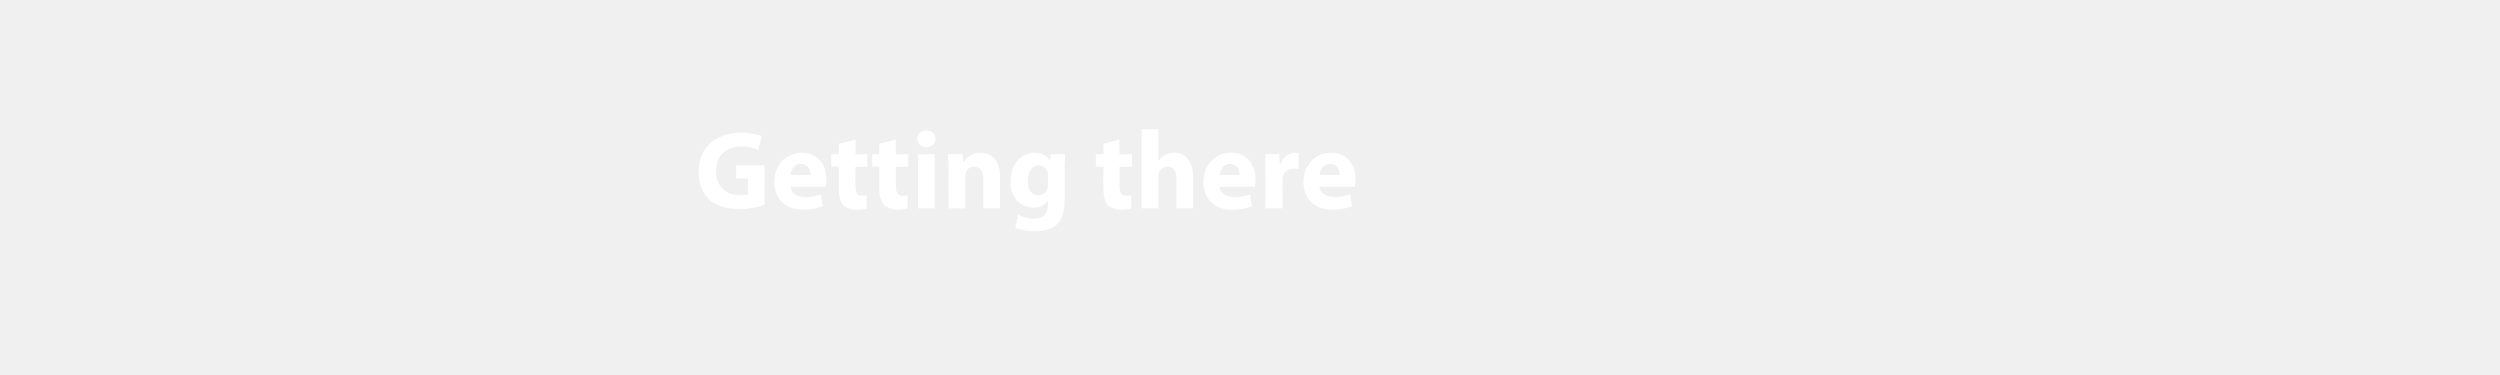
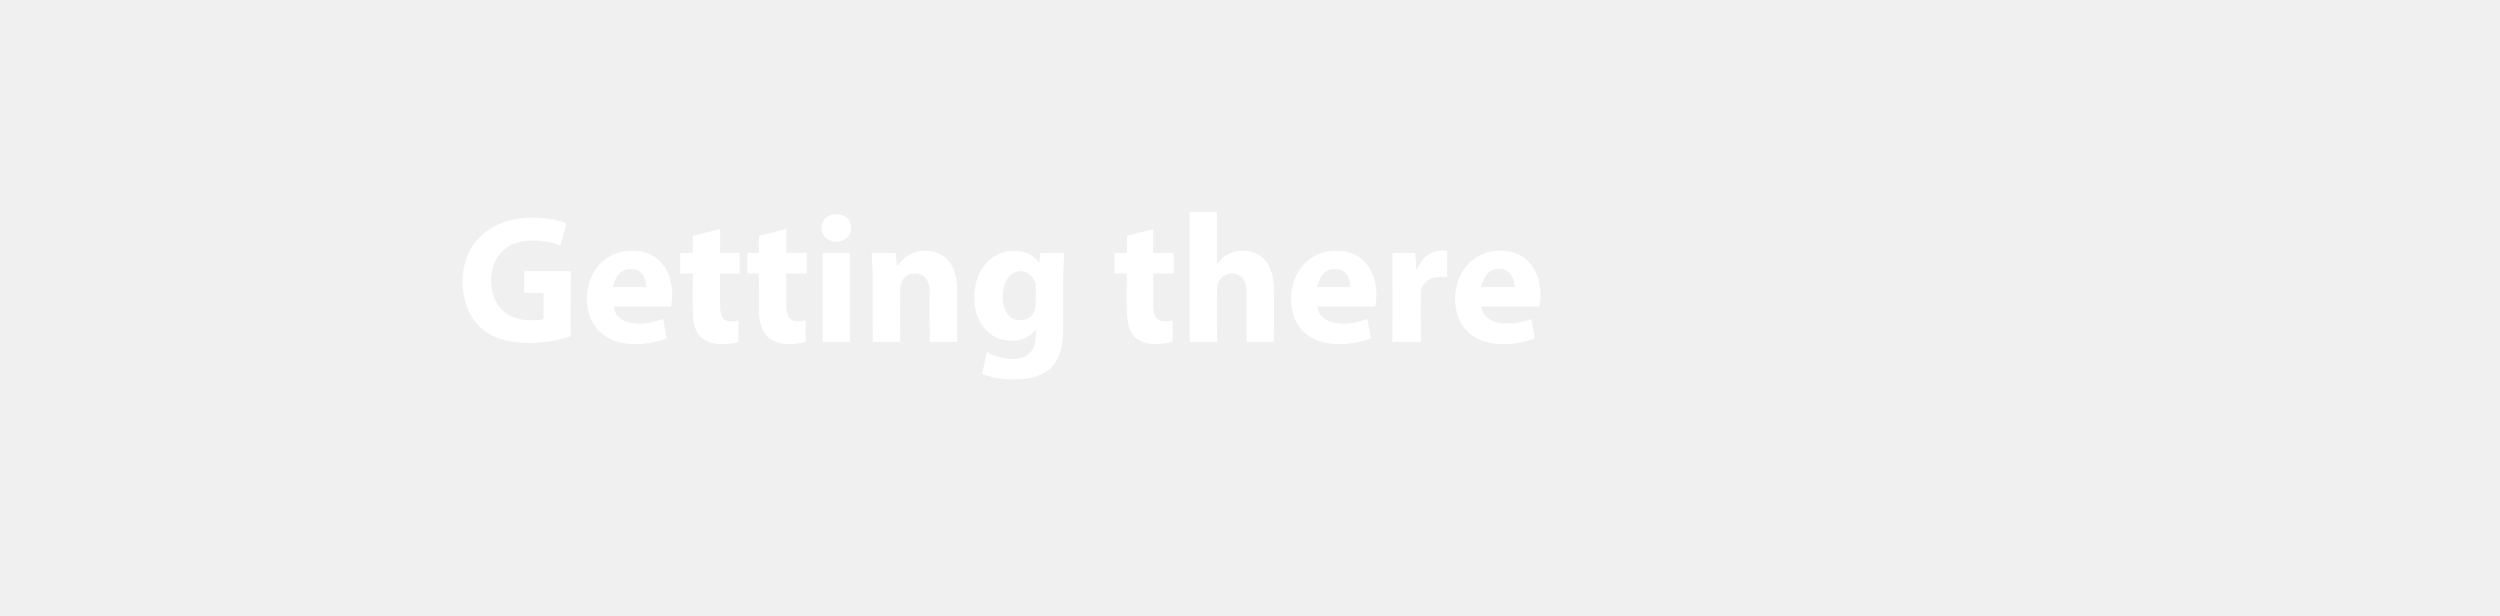
- <svg xmlns="http://www.w3.org/2000/svg" version="1.1" width="360px" height="54px" viewBox="0 0 360 54">
+ <svg xmlns="http://www.w3.org/2000/svg" version="1.1" width="219.4px" height="54px" viewBox="0 0 219.4 54">
  <defs />
-   <g id="Polygon11228">
-     <path d="M 110.1 29.5 C 109.3 29.8 107.9 30.1 106.5 30.1 C 104.5 30.1 103.1 29.6 102.1 28.7 C 101.1 27.7 100.6 26.3 100.6 24.7 C 100.6 21.2 103.2 19.1 106.7 19.1 C 108.1 19.1 109.2 19.4 109.7 19.6 C 109.7 19.6 109.2 21.6 109.2 21.6 C 108.6 21.3 107.9 21.1 106.7 21.1 C 104.7 21.1 103.1 22.3 103.1 24.6 C 103.1 26.8 104.5 28.1 106.5 28.1 C 107.1 28.1 107.5 28.1 107.7 28 C 107.71 28 107.7 25.7 107.7 25.7 L 106 25.7 L 106 23.8 L 110.1 23.8 C 110.1 23.8 110.06 29.5 110.1 29.5 Z M 113.9 26.9 C 113.9 27.9 114.9 28.4 116.1 28.4 C 116.9 28.4 117.6 28.2 118.2 28 C 118.2 28 118.5 29.7 118.5 29.7 C 117.7 30 116.8 30.2 115.7 30.2 C 113.1 30.2 111.5 28.6 111.5 26.2 C 111.5 24.2 112.8 22 115.5 22 C 118 22 119 24 119 25.9 C 119 26.3 118.9 26.7 118.9 26.9 C 118.9 26.9 113.9 26.9 113.9 26.9 Z M 116.7 25.2 C 116.7 24.6 116.5 23.6 115.3 23.6 C 114.3 23.6 113.9 24.6 113.8 25.2 C 113.8 25.2 116.7 25.2 116.7 25.2 Z M 123.2 20.1 L 123.2 22.2 L 124.9 22.2 L 124.9 24 L 123.2 24 C 123.2 24 123.15 26.8 123.2 26.8 C 123.2 27.7 123.4 28.2 124.1 28.2 C 124.4 28.2 124.6 28.2 124.8 28.1 C 124.8 28.1 124.8 30 124.8 30 C 124.5 30.1 124 30.2 123.3 30.2 C 122.5 30.2 121.8 29.9 121.4 29.5 C 121 29 120.8 28.3 120.8 27.2 C 120.77 27.17 120.8 24 120.8 24 L 119.7 24 L 119.7 22.2 L 120.8 22.2 L 120.8 20.7 L 123.2 20.1 Z M 129 20.1 L 129 22.2 L 130.8 22.2 L 130.8 24 L 129 24 C 129 24 129.02 26.8 129 26.8 C 129 27.7 129.3 28.2 130 28.2 C 130.3 28.2 130.5 28.2 130.7 28.1 C 130.7 28.1 130.7 30 130.7 30 C 130.4 30.1 129.8 30.2 129.2 30.2 C 128.4 30.2 127.7 29.9 127.3 29.5 C 126.9 29 126.6 28.3 126.6 27.2 C 126.64 27.17 126.6 24 126.6 24 L 125.6 24 L 125.6 22.2 L 126.6 22.2 L 126.6 20.7 L 129 20.1 Z M 132.2 30 L 132.2 22.2 L 134.6 22.2 L 134.6 30 L 132.2 30 Z M 134.7 20 C 134.7 20.7 134.2 21.2 133.4 21.2 C 132.6 21.2 132.1 20.7 132.1 20 C 132.1 19.3 132.6 18.8 133.4 18.8 C 134.2 18.8 134.7 19.3 134.7 20 Z M 136.6 24.7 C 136.6 23.7 136.5 22.9 136.5 22.2 C 136.5 22.18 138.6 22.2 138.6 22.2 L 138.7 23.3 C 138.7 23.3 138.77 23.26 138.8 23.3 C 139.1 22.8 139.9 22 141.2 22 C 142.8 22 144 23.1 144 25.4 C 143.98 25.38 144 30 144 30 L 141.6 30 C 141.6 30 141.55 25.66 141.6 25.7 C 141.6 24.7 141.2 24 140.3 24 C 139.6 24 139.2 24.4 139.1 24.9 C 139 25 139 25.3 139 25.5 C 138.99 25.49 139 30 139 30 L 136.6 30 C 136.6 30 136.56 24.67 136.6 24.7 Z M 153.3 28.9 C 153.3 30.4 153 31.6 152.1 32.4 C 151.3 33.1 150.1 33.3 149 33.3 C 147.9 33.3 146.9 33.1 146.2 32.8 C 146.2 32.8 146.6 30.9 146.6 30.9 C 147.1 31.2 148 31.5 148.9 31.5 C 150.1 31.5 150.9 30.9 150.9 29.4 C 150.94 29.42 150.9 28.9 150.9 28.9 C 150.9 28.9 150.91 28.93 150.9 28.9 C 150.4 29.6 149.7 29.9 148.8 29.9 C 146.9 29.9 145.5 28.4 145.5 26.1 C 145.5 23.6 147.1 22 149 22 C 150.1 22 150.8 22.5 151.2 23.1 C 151.18 23.12 151.2 23.1 151.2 23.1 L 151.3 22.2 C 151.3 22.2 153.41 22.18 153.4 22.2 C 153.4 22.7 153.3 23.3 153.3 24.5 C 153.3 24.5 153.3 28.9 153.3 28.9 Z M 150.9 25.4 C 150.9 25.2 150.9 25.1 150.9 24.9 C 150.7 24.3 150.2 23.8 149.6 23.8 C 148.7 23.8 148 24.6 148 26.1 C 148 27.2 148.5 28.1 149.5 28.1 C 150.2 28.1 150.7 27.7 150.8 27.2 C 150.9 27 150.9 26.7 150.9 26.5 C 150.9 26.5 150.9 25.4 150.9 25.4 Z M 161.2 20.1 L 161.2 22.2 L 163 22.2 L 163 24 L 161.2 24 C 161.2 24 161.25 26.8 161.2 26.8 C 161.2 27.7 161.5 28.2 162.2 28.2 C 162.5 28.2 162.7 28.2 162.9 28.1 C 162.9 28.1 162.9 30 162.9 30 C 162.6 30.1 162 30.2 161.4 30.2 C 160.6 30.2 159.9 29.9 159.5 29.5 C 159.1 29 158.9 28.3 158.9 27.2 C 158.86 27.17 158.9 24 158.9 24 L 157.8 24 L 157.8 22.2 L 158.9 22.2 L 158.9 20.7 L 161.2 20.1 Z M 164.4 18.6 L 166.8 18.6 L 166.8 23.1 C 166.8 23.1 166.86 23.12 166.9 23.1 C 167.1 22.8 167.4 22.5 167.8 22.3 C 168.2 22.1 168.6 22 169.1 22 C 170.6 22 171.8 23.1 171.8 25.4 C 171.82 25.44 171.8 30 171.8 30 L 169.4 30 C 169.4 30 169.39 25.7 169.4 25.7 C 169.4 24.7 169 24 168.1 24 C 167.5 24 167.1 24.4 166.9 24.8 C 166.8 25 166.8 25.2 166.8 25.4 C 166.83 25.36 166.8 30 166.8 30 L 164.4 30 L 164.4 18.6 Z M 175.6 26.9 C 175.7 27.9 176.7 28.4 177.9 28.4 C 178.7 28.4 179.4 28.2 180 28 C 180 28 180.3 29.7 180.3 29.7 C 179.5 30 178.6 30.2 177.5 30.2 C 174.8 30.2 173.3 28.6 173.3 26.2 C 173.3 24.2 174.6 22 177.3 22 C 179.8 22 180.8 24 180.8 25.9 C 180.8 26.3 180.7 26.7 180.7 26.9 C 180.7 26.9 175.6 26.9 175.6 26.9 Z M 178.5 25.2 C 178.5 24.6 178.3 23.6 177.1 23.6 C 176.1 23.6 175.7 24.6 175.6 25.2 C 175.6 25.2 178.5 25.2 178.5 25.2 Z M 182.2 24.8 C 182.2 23.6 182.2 22.8 182.2 22.2 C 182.16 22.18 184.2 22.2 184.2 22.2 L 184.3 23.6 C 184.3 23.6 184.4 23.62 184.4 23.6 C 184.8 22.5 185.7 22 186.5 22 C 186.7 22 186.8 22 187 22 C 187 22 187 24.3 187 24.3 C 186.8 24.3 186.6 24.3 186.4 24.3 C 185.5 24.3 184.9 24.7 184.7 25.5 C 184.7 25.6 184.7 25.8 184.7 26 C 184.65 26.03 184.7 30 184.7 30 L 182.2 30 C 182.2 30 182.22 24.75 182.2 24.8 Z M 190 26.9 C 190.1 27.9 191.1 28.4 192.3 28.4 C 193.1 28.4 193.8 28.2 194.4 28 C 194.4 28 194.7 29.7 194.7 29.7 C 193.9 30 193 30.2 191.9 30.2 C 189.2 30.2 187.7 28.6 187.7 26.2 C 187.7 24.2 189 22 191.7 22 C 194.2 22 195.2 24 195.2 25.9 C 195.2 26.3 195.1 26.7 195.1 26.9 C 195.1 26.9 190 26.9 190 26.9 Z M 192.9 25.2 C 192.9 24.6 192.7 23.6 191.5 23.6 C 190.5 23.6 190.1 24.6 190 25.2 C 190 25.2 192.9 25.2 192.9 25.2 Z " stroke="none" fill="#fff" />
+   <g id="Polygon11295">
+     <path d="M 50.1 29.5 C 49.3 29.8 47.9 30.1 46.5 30.1 C 44.5 30.1 43.1 29.6 42.1 28.7 C 41.1 27.7 40.6 26.3 40.6 24.7 C 40.6 21.2 43.2 19.1 46.7 19.1 C 48.1 19.1 49.2 19.4 49.7 19.6 C 49.7 19.6 49.2 21.6 49.2 21.6 C 48.6 21.3 47.9 21.1 46.7 21.1 C 44.7 21.1 43.1 22.3 43.1 24.6 C 43.1 26.8 44.5 28.1 46.5 28.1 C 47.1 28.1 47.5 28.1 47.7 28 C 47.71 28 47.7 25.7 47.7 25.7 L 46 25.7 L 46 23.8 L 50.1 23.8 C 50.1 23.8 50.06 29.5 50.1 29.5 Z M 53.9 26.9 C 53.9 27.9 54.9 28.4 56.1 28.4 C 56.9 28.4 57.6 28.2 58.2 28 C 58.2 28 58.5 29.7 58.5 29.7 C 57.7 30 56.8 30.2 55.7 30.2 C 53.1 30.2 51.5 28.6 51.5 26.2 C 51.5 24.2 52.8 22 55.5 22 C 58 22 59 24 59 25.9 C 59 26.3 58.9 26.7 58.9 26.9 C 58.9 26.9 53.9 26.9 53.9 26.9 Z M 56.7 25.2 C 56.7 24.6 56.5 23.6 55.3 23.6 C 54.3 23.6 53.9 24.6 53.8 25.2 C 53.8 25.2 56.7 25.2 56.7 25.2 Z M 63.2 20.1 L 63.2 22.2 L 64.9 22.2 L 64.9 24 L 63.2 24 C 63.2 24 63.15 26.8 63.2 26.8 C 63.2 27.7 63.4 28.2 64.1 28.2 C 64.4 28.2 64.6 28.2 64.8 28.1 C 64.8 28.1 64.8 30 64.8 30 C 64.5 30.1 64 30.2 63.3 30.2 C 62.5 30.2 61.8 29.9 61.4 29.5 C 61 29 60.8 28.3 60.8 27.2 C 60.77 27.17 60.8 24 60.8 24 L 59.7 24 L 59.7 22.2 L 60.8 22.2 L 60.8 20.7 L 63.2 20.1 Z M 69 20.1 L 69 22.2 L 70.8 22.2 L 70.8 24 L 69 24 C 69 24 69.02 26.8 69 26.8 C 69 27.7 69.3 28.2 70 28.2 C 70.3 28.2 70.5 28.2 70.7 28.1 C 70.7 28.1 70.7 30 70.7 30 C 70.4 30.1 69.8 30.2 69.2 30.2 C 68.4 30.2 67.7 29.9 67.3 29.5 C 66.9 29 66.6 28.3 66.6 27.2 C 66.64 27.17 66.6 24 66.6 24 L 65.6 24 L 65.6 22.2 L 66.6 22.2 L 66.6 20.7 L 69 20.1 Z M 72.2 30 L 72.2 22.2 L 74.6 22.2 L 74.6 30 L 72.2 30 Z M 74.7 20 C 74.7 20.7 74.2 21.2 73.4 21.2 C 72.6 21.2 72.1 20.7 72.1 20 C 72.1 19.3 72.6 18.8 73.4 18.8 C 74.2 18.8 74.7 19.3 74.7 20 Z M 76.6 24.7 C 76.6 23.7 76.5 22.9 76.5 22.2 C 76.5 22.18 78.6 22.2 78.6 22.2 L 78.7 23.3 C 78.7 23.3 78.77 23.26 78.8 23.3 C 79.1 22.8 79.9 22 81.2 22 C 82.8 22 84 23.1 84 25.4 C 83.98 25.38 84 30 84 30 L 81.6 30 C 81.6 30 81.55 25.66 81.6 25.7 C 81.6 24.7 81.2 24 80.3 24 C 79.6 24 79.2 24.4 79.1 24.9 C 79 25 79 25.3 79 25.5 C 78.99 25.49 79 30 79 30 L 76.6 30 C 76.6 30 76.56 24.67 76.6 24.7 Z M 93.3 28.9 C 93.3 30.4 93 31.6 92.1 32.4 C 91.3 33.1 90.1 33.3 89 33.3 C 87.9 33.3 86.9 33.1 86.2 32.8 C 86.2 32.8 86.6 30.9 86.6 30.9 C 87.1 31.2 88 31.5 88.9 31.5 C 90.1 31.5 90.9 30.9 90.9 29.4 C 90.94 29.42 90.9 28.9 90.9 28.9 C 90.9 28.9 90.91 28.93 90.9 28.9 C 90.4 29.6 89.7 29.9 88.8 29.9 C 86.9 29.9 85.5 28.4 85.5 26.1 C 85.5 23.6 87.1 22 89 22 C 90.1 22 90.8 22.5 91.2 23.1 C 91.18 23.12 91.2 23.1 91.2 23.1 L 91.3 22.2 C 91.3 22.2 93.41 22.18 93.4 22.2 C 93.4 22.7 93.3 23.3 93.3 24.5 C 93.3 24.5 93.3 28.9 93.3 28.9 Z M 90.9 25.4 C 90.9 25.2 90.9 25.1 90.9 24.9 C 90.7 24.3 90.2 23.8 89.6 23.8 C 88.7 23.8 88 24.6 88 26.1 C 88 27.2 88.5 28.1 89.5 28.1 C 90.2 28.1 90.7 27.7 90.8 27.2 C 90.9 27 90.9 26.7 90.9 26.5 C 90.9 26.5 90.9 25.4 90.9 25.4 Z M 101.2 20.1 L 101.2 22.2 L 103 22.2 L 103 24 L 101.2 24 C 101.2 24 101.25 26.8 101.2 26.8 C 101.2 27.7 101.5 28.2 102.2 28.2 C 102.5 28.2 102.7 28.2 102.9 28.1 C 102.9 28.1 102.9 30 102.9 30 C 102.6 30.1 102 30.2 101.4 30.2 C 100.6 30.2 99.9 29.9 99.5 29.5 C 99.1 29 98.9 28.3 98.9 27.2 C 98.86 27.17 98.9 24 98.9 24 L 97.8 24 L 97.8 22.2 L 98.9 22.2 L 98.9 20.7 L 101.2 20.1 Z M 104.4 18.6 L 106.8 18.6 L 106.8 23.1 C 106.8 23.1 106.86 23.12 106.9 23.1 C 107.1 22.8 107.4 22.5 107.8 22.3 C 108.2 22.1 108.6 22 109.1 22 C 110.6 22 111.8 23.1 111.8 25.4 C 111.82 25.44 111.8 30 111.8 30 L 109.4 30 C 109.4 30 109.39 25.7 109.4 25.7 C 109.4 24.7 109 24 108.1 24 C 107.5 24 107.1 24.4 106.9 24.8 C 106.8 25 106.8 25.2 106.8 25.4 C 106.83 25.36 106.8 30 106.8 30 L 104.4 30 L 104.4 18.6 Z M 115.6 26.9 C 115.7 27.9 116.7 28.4 117.9 28.4 C 118.7 28.4 119.4 28.2 120 28 C 120 28 120.3 29.7 120.3 29.7 C 119.5 30 118.6 30.2 117.5 30.2 C 114.8 30.2 113.3 28.6 113.3 26.2 C 113.3 24.2 114.6 22 117.3 22 C 119.8 22 120.8 24 120.8 25.9 C 120.8 26.3 120.7 26.7 120.7 26.9 C 120.7 26.9 115.6 26.9 115.6 26.9 Z M 118.5 25.2 C 118.5 24.6 118.3 23.6 117.1 23.6 C 116.1 23.6 115.7 24.6 115.6 25.2 C 115.6 25.2 118.5 25.2 118.5 25.2 Z M 122.2 24.8 C 122.2 23.6 122.2 22.8 122.2 22.2 C 122.16 22.18 124.2 22.2 124.2 22.2 L 124.3 23.6 C 124.3 23.6 124.4 23.62 124.4 23.6 C 124.8 22.5 125.7 22 126.5 22 C 126.7 22 126.8 22 127 22 C 127 22 127 24.3 127 24.3 C 126.8 24.3 126.6 24.3 126.4 24.3 C 125.5 24.3 124.9 24.7 124.7 25.5 C 124.7 25.6 124.7 25.8 124.7 26 C 124.65 26.03 124.7 30 124.7 30 L 122.2 30 C 122.2 30 122.22 24.75 122.2 24.8 Z M 130 26.9 C 130.1 27.9 131.1 28.4 132.3 28.4 C 133.1 28.4 133.8 28.2 134.4 28 C 134.4 28 134.7 29.7 134.7 29.7 C 133.9 30 133 30.2 131.9 30.2 C 129.2 30.2 127.7 28.6 127.7 26.2 C 127.7 24.2 129 22 131.7 22 C 134.2 22 135.2 24 135.2 25.9 C 135.2 26.3 135.1 26.7 135.1 26.9 C 135.1 26.9 130 26.9 130 26.9 Z M 132.9 25.2 C 132.9 24.6 132.7 23.6 131.5 23.6 C 130.5 23.6 130.1 24.6 130 25.2 C 130 25.2 132.9 25.2 132.9 25.2 Z " stroke="none" fill="#fff" />
  </g>
</svg>
